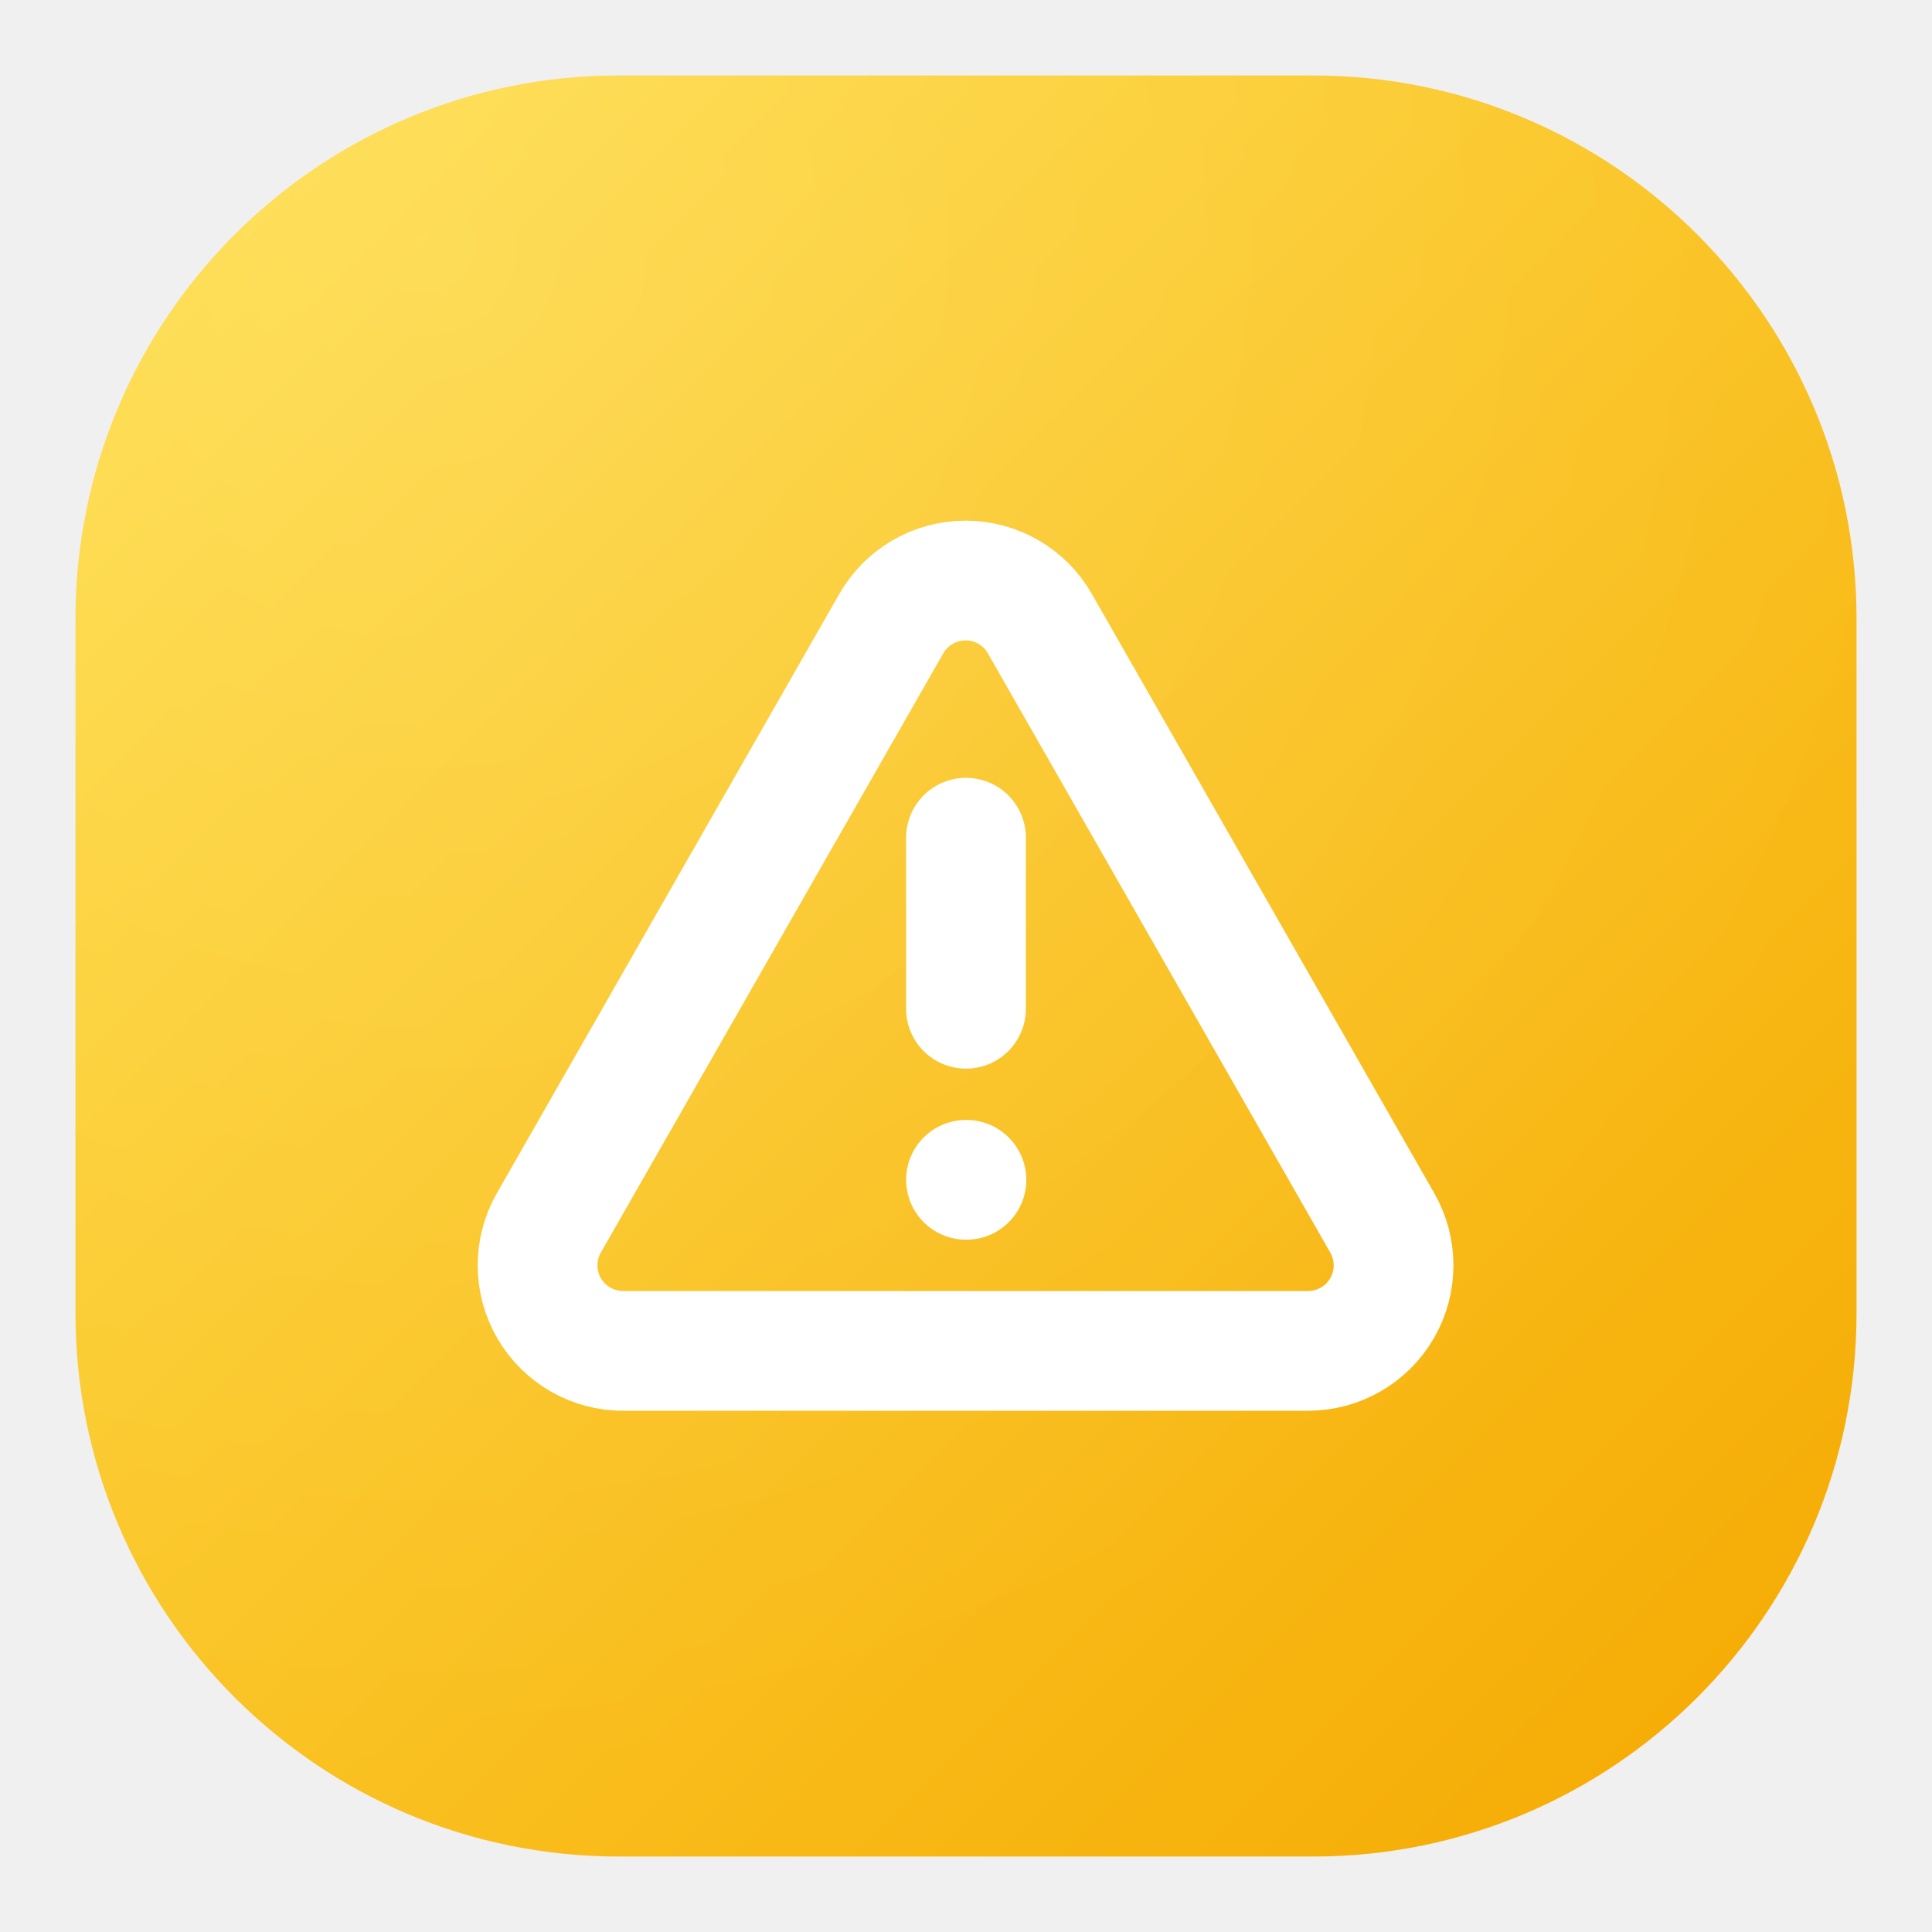
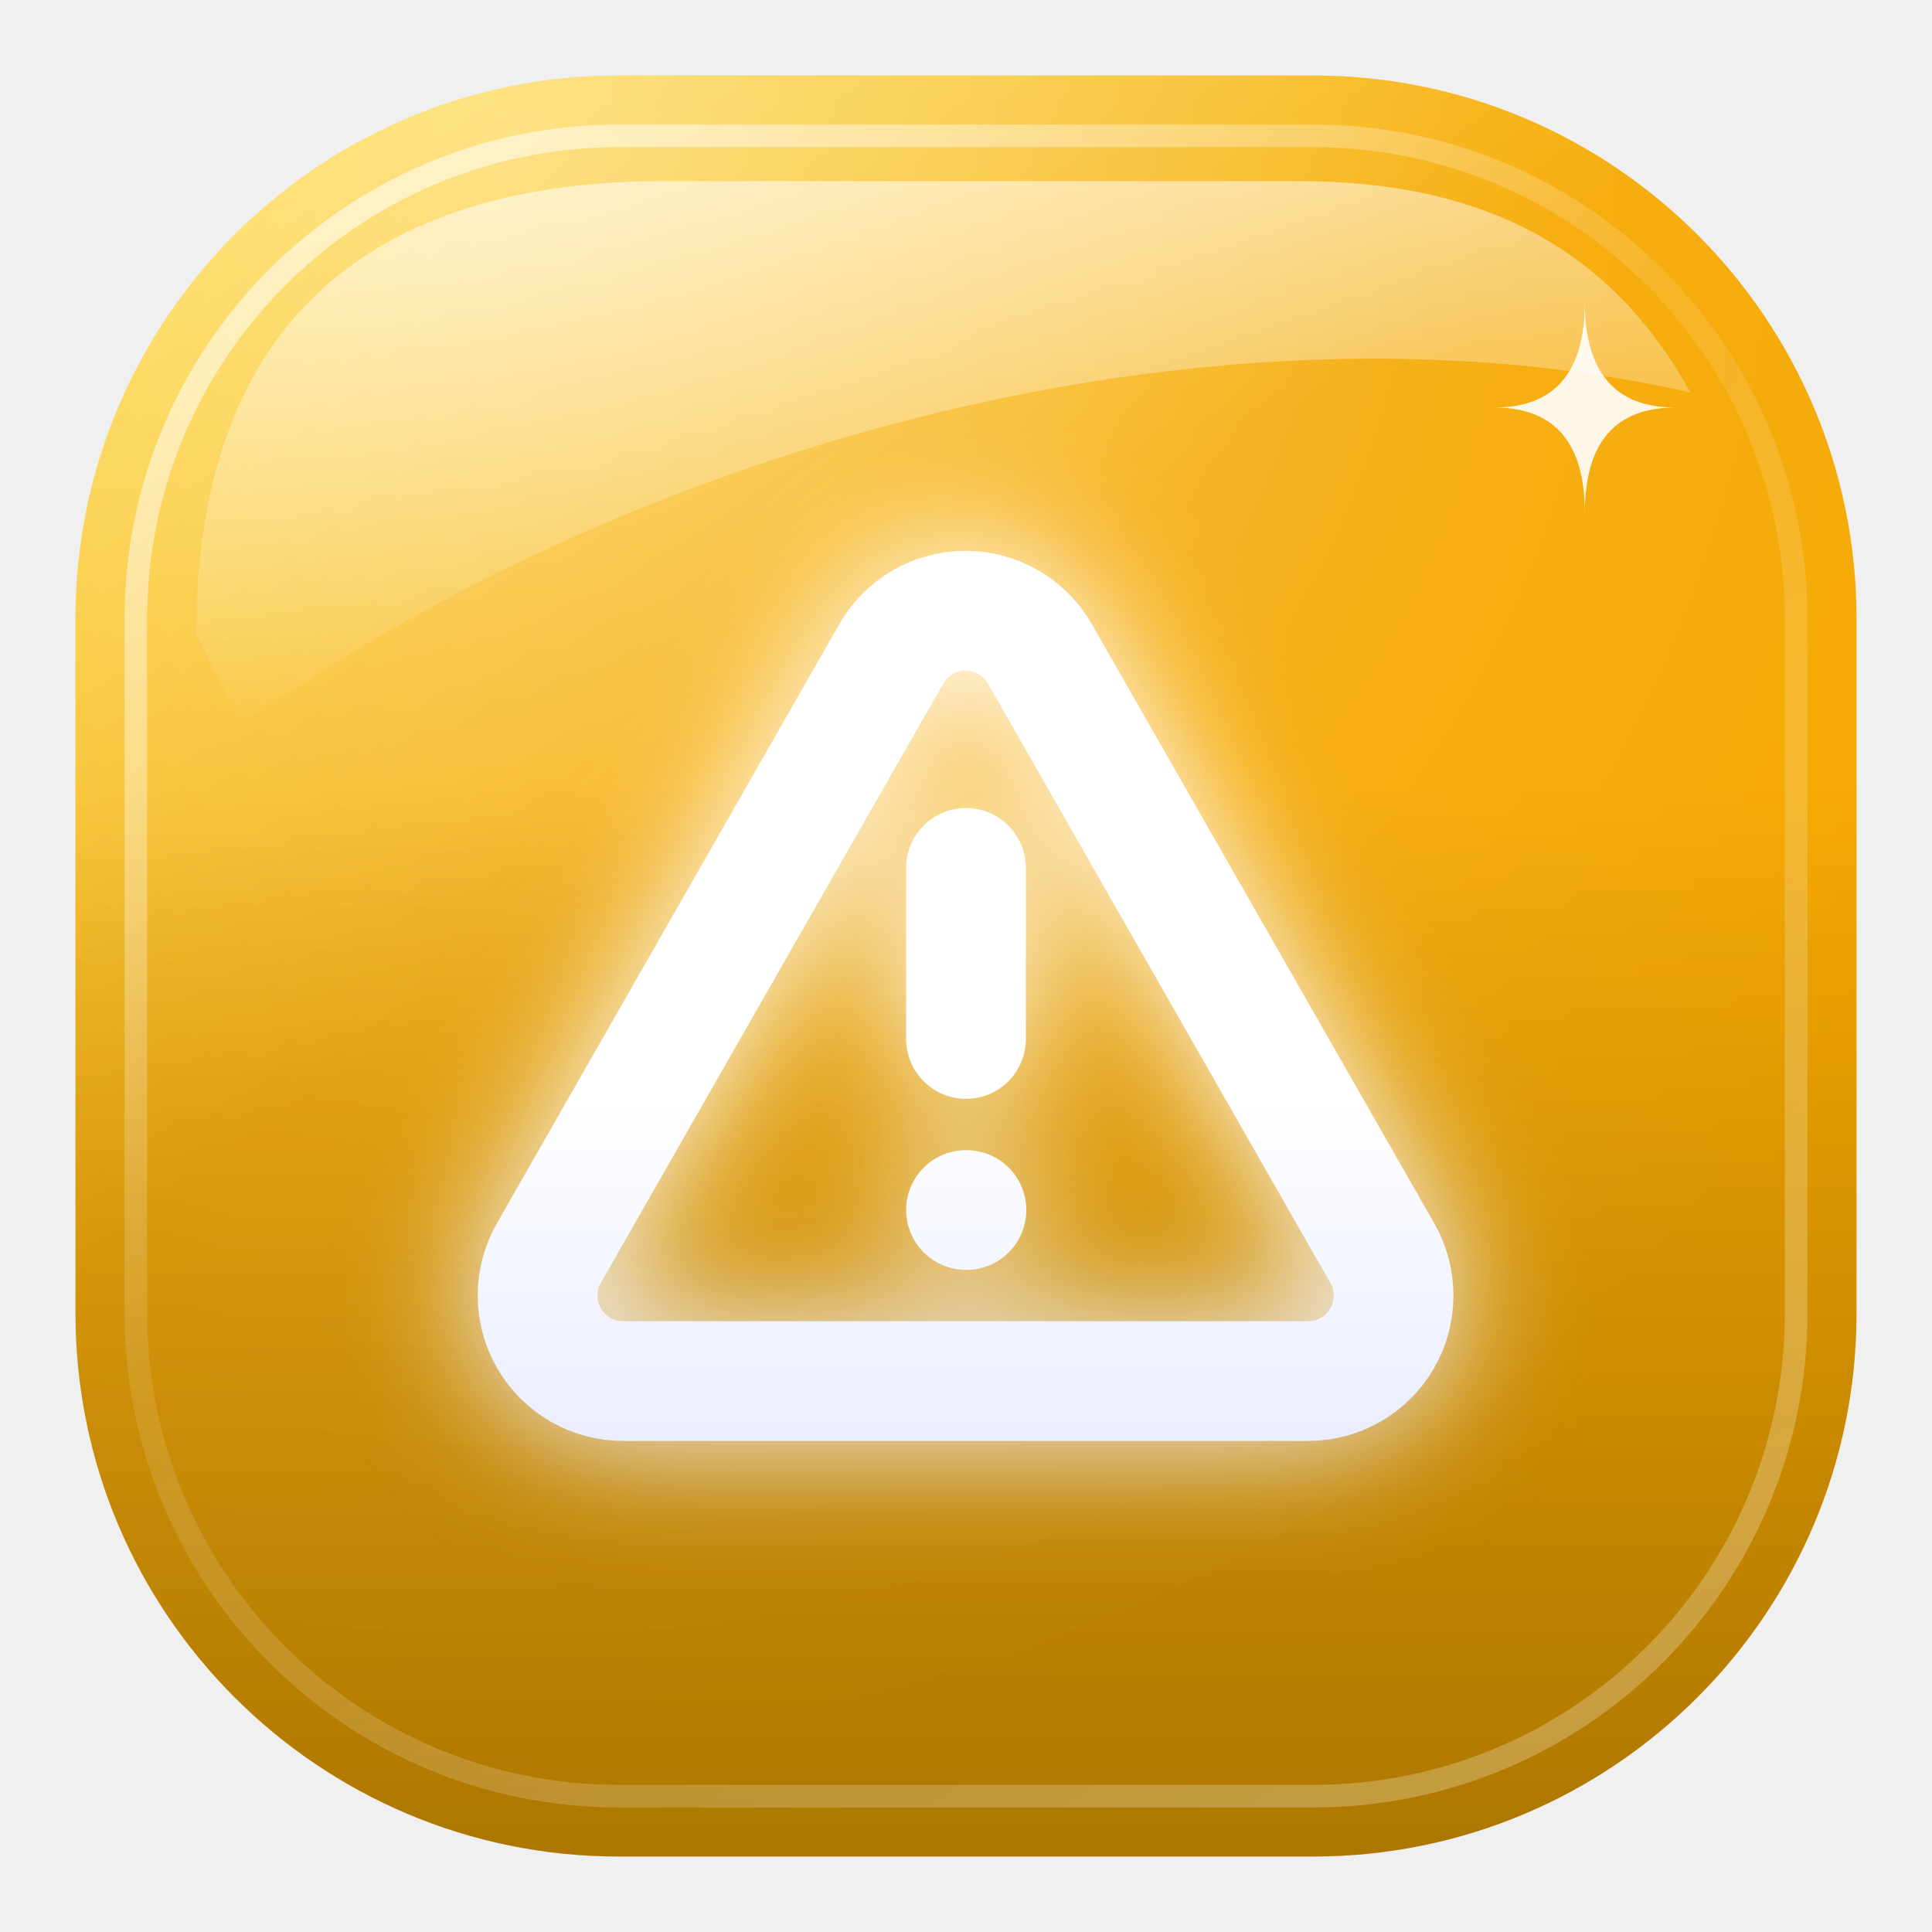
<svg xmlns="http://www.w3.org/2000/svg" width="128" height="128" viewBox="0 0 128 128">
  <defs>
-     <linearGradient id="tile" x1="0" y1="0" x2="1" y2="1">
+     <linearGradient id="tile" x1="0" y1="0" x2=".7" y2="1">
      <stop stop-color="#ffdf48" />
+       <stop offset=".45" stop-color="#f5a800" />
      <stop offset="1" stop-color="#f5a800" />
    </linearGradient>
-     <radialGradient id="light" cx=".2" cy=".1" r=".85">
-       <stop stop-color="white" stop-opacity=".14" />
+     <radialGradient id="light" cx=".25" cy=".05" r=".9">
+       <stop stop-color="white" stop-opacity=".4" />
+       <stop offset=".6" stop-color="white" stop-opacity=".08" />
      <stop offset="1" stop-color="white" stop-opacity="0" />
    </radialGradient>
+     <linearGradient id="shade" x1="0" y1="0" x2="0" y2="1">
+       <stop offset=".4" stop-opacity="0" />
+       <stop offset="1" stop-opacity=".3" />
+     </linearGradient>
+     <linearGradient id="gloss" x1="0" y1="0" x2=".2" y2="1">
+       <stop stop-color="white" stop-opacity=".6" />
+       <stop offset="1" stop-color="white" stop-opacity="0" />
+     </linearGradient>
+     <linearGradient id="rim" x1="0" y1="0" x2=".7" y2="1">
+       <stop stop-color="white" stop-opacity=".65" />
+       <stop offset=".5" stop-color="white" stop-opacity=".1" />
+       <stop offset="1" stop-color="white" stop-opacity=".25" />
+     </linearGradient>
+     <linearGradient id="symbol" gradientUnits="userSpaceOnUse" x1="0" y1="0" x2="0" y2="24">
+       <stop stop-color="white" />
+       <stop offset=".6" stop-color="#ffffff" />
+       <stop offset="1" stop-color="#e5eaff" />
+     </linearGradient>
+     <filter id="glow" x="-40%" y="-40%" width="180%" height="180%">
+       <feGaussianBlur in="SourceGraphic" stdDeviation="1.5" result="bloom" />
+       <feMerge>
+         <feMergeNode in="bloom" />
+         <feMergeNode in="SourceGraphic" />
+       </feMerge>
+     </filter>
+     <clipPath id="tileClip">
+       <rect x="5" y="5" width="118" height="118" rx="36" />
+     </clipPath>
  </defs>
-   <rect x="5" y="5" width="118" height="118" rx="36" fill="url(#tile)" />
-   <rect x="5" y="5" width="118" height="118" rx="36" fill="url(#light)" />
-   <g transform="translate(30 30) scale(2.833333)" fill="none" stroke="white" stroke-width="2.8" stroke-linecap="round" stroke-linejoin="round">
-     <path d="m21.73 18-8-14a2 2 0 0 0-3.48 0l-8 14A2 2 0 0 0 4 21h16a2 2 0 0 0 1.73-3" />
-     <path d="M12 9v4" />
-     <path d="M12 17h.01" />
+   <g clip-path="url(#tileClip)">
+     <rect x="5" y="5" width="118" height="118" rx="36" fill="url(#tile)" />
+     <rect x="5" y="5" width="118" height="118" rx="36" fill="url(#light)" />
+     <rect x="5" y="5" width="118" height="118" rx="36" fill="url(#shade)" />
+     <path d="M13 42C13 21 25 12 44 12H86C99 12 107 17 112 26C81 19 43 29 16 48Z" fill="url(#gloss)" />
+     <rect x="9" y="9" width="110" height="110" rx="32" fill="none" stroke="url(#rim)" stroke-width="1.5" />
+     <g transform="translate(30 32) scale(2.833333)" fill="none" stroke="url(#symbol)" stroke-width="2.8" stroke-linecap="round" stroke-linejoin="round" filter="url(#glow)">
+       <path d="m21.73 18-8-14a2 2 0 0 0-3.48 0l-8 14A2 2 0 0 0 4 21h16a2 2 0 0 0 1.73-3" />
+       <path d="M12 9v4" />
+       <path d="M12 17h.01" />
+     </g>
+     <path d="M105 20Q105 27 111 27Q105 27 105 34Q105 27 99 27Q105 27 105 20Z" fill="white" opacity=".9" />
  </g>
</svg>
